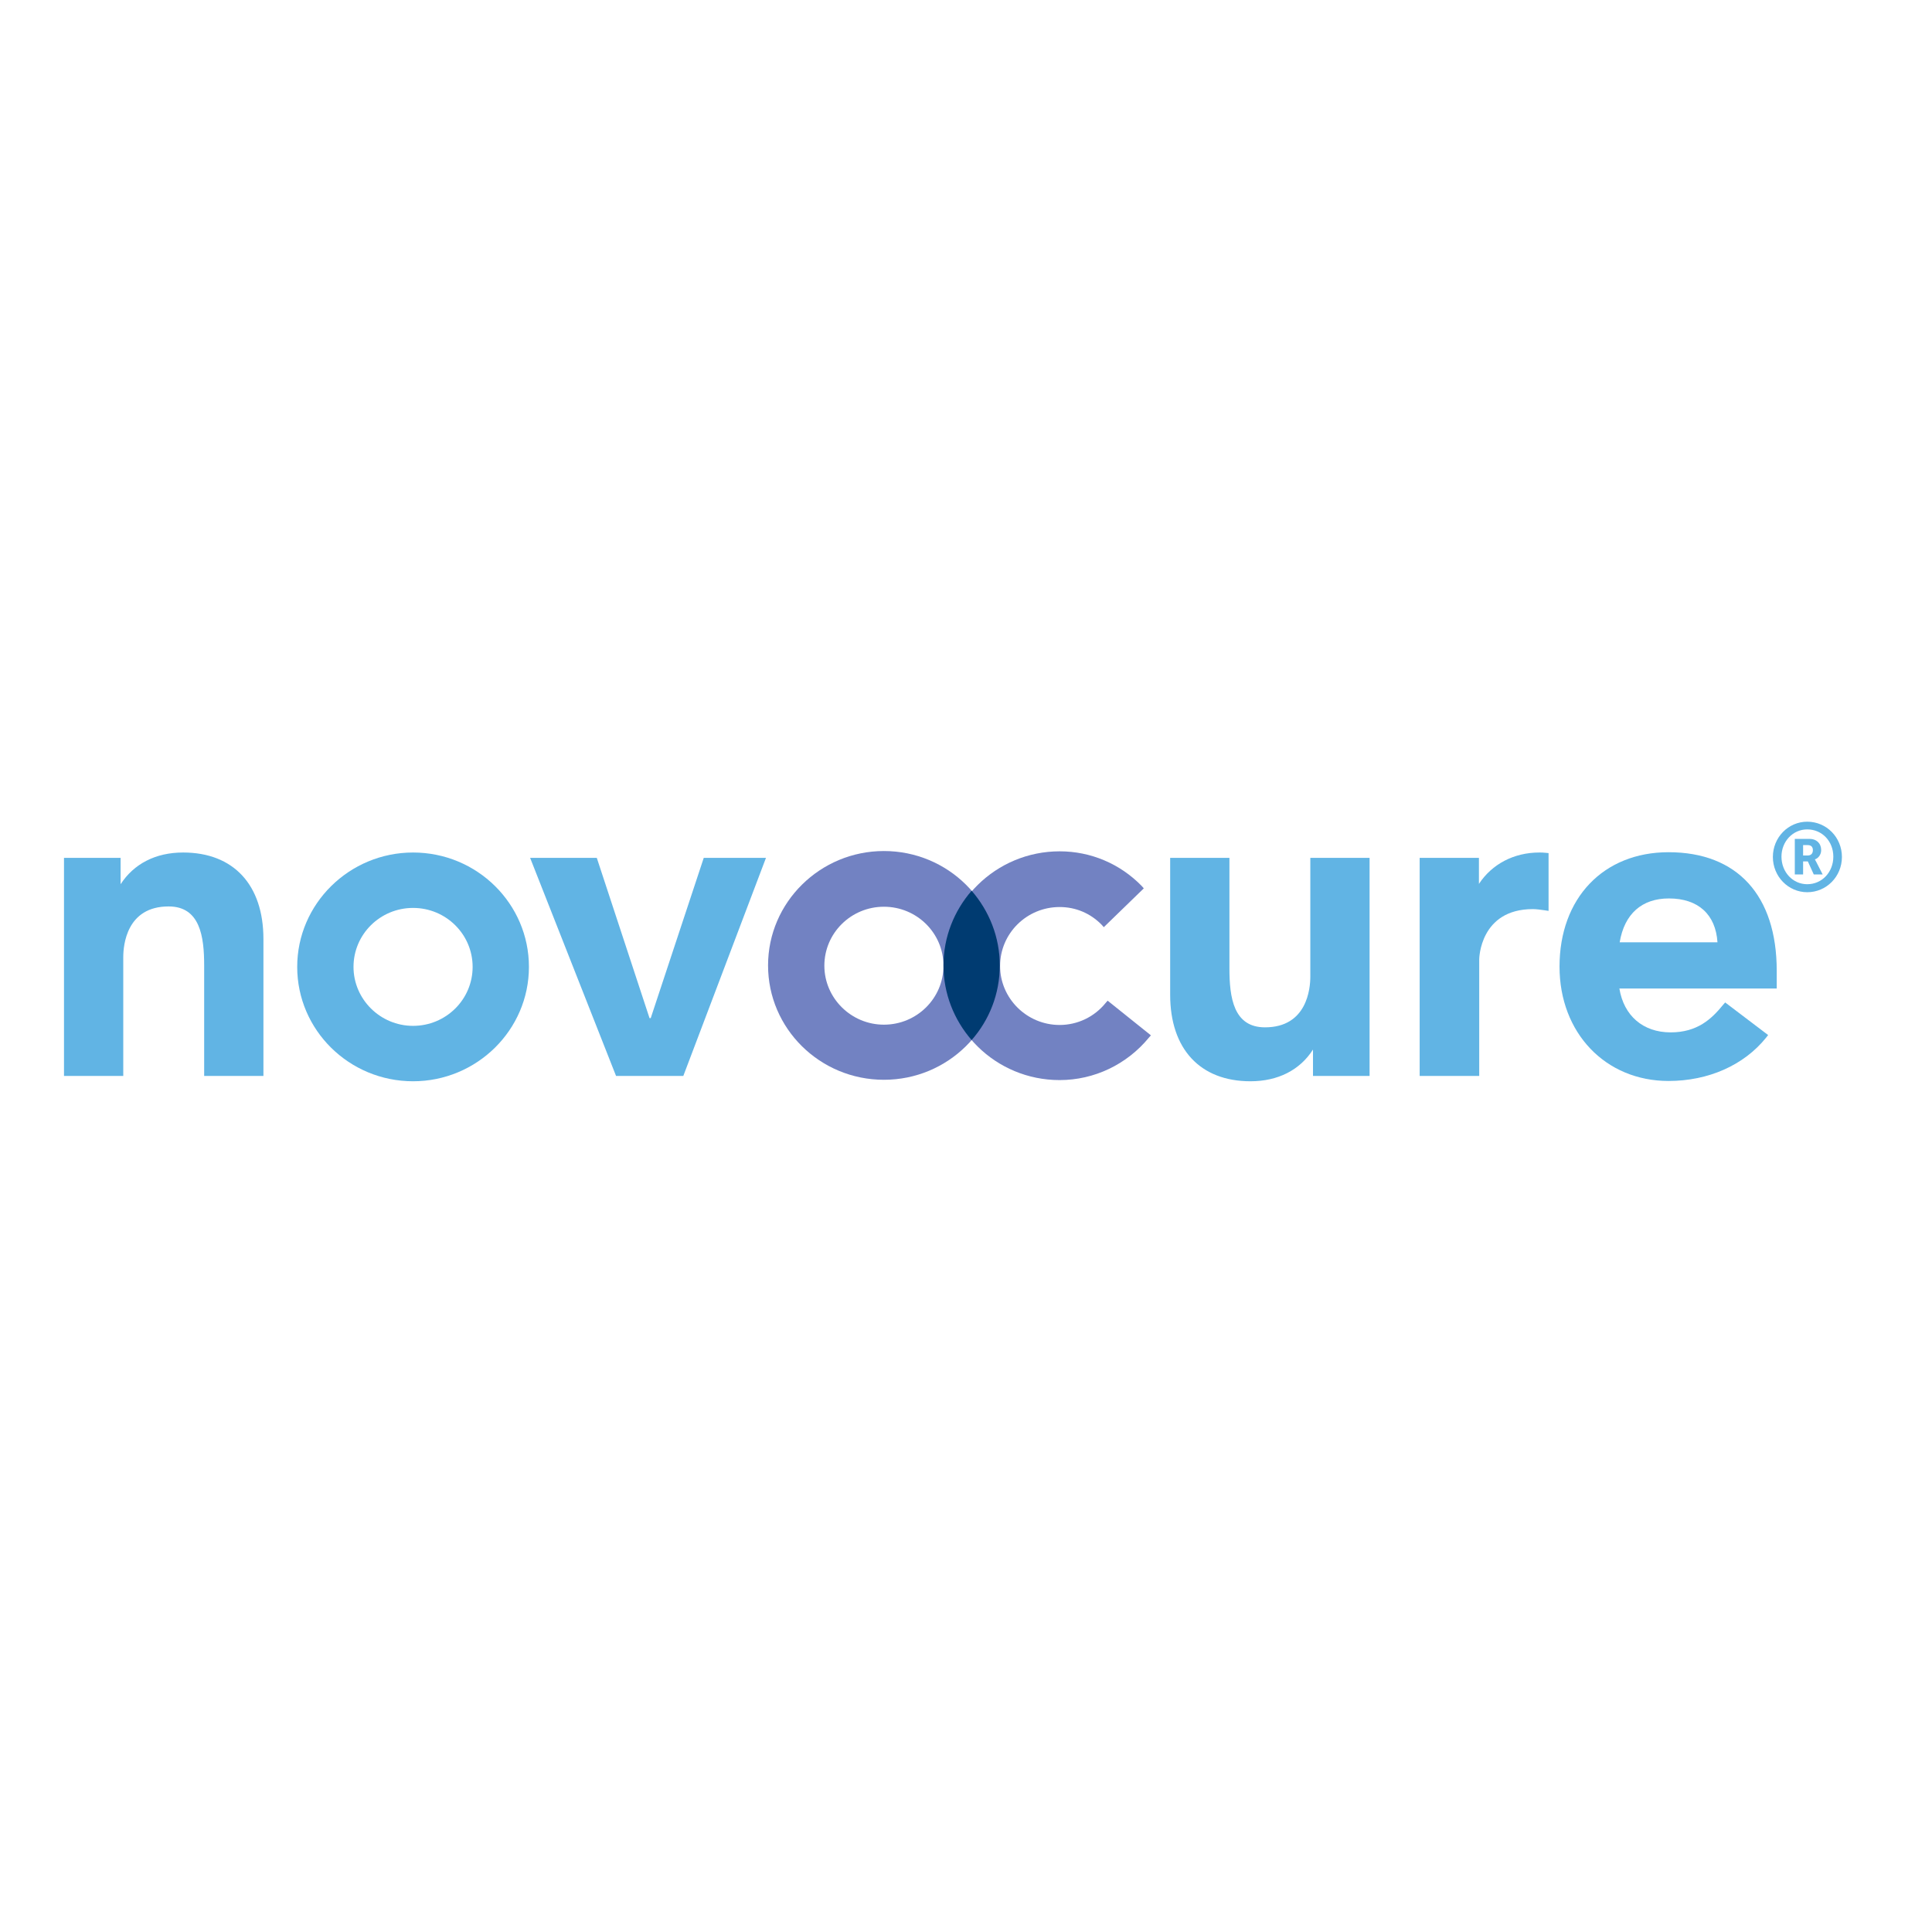
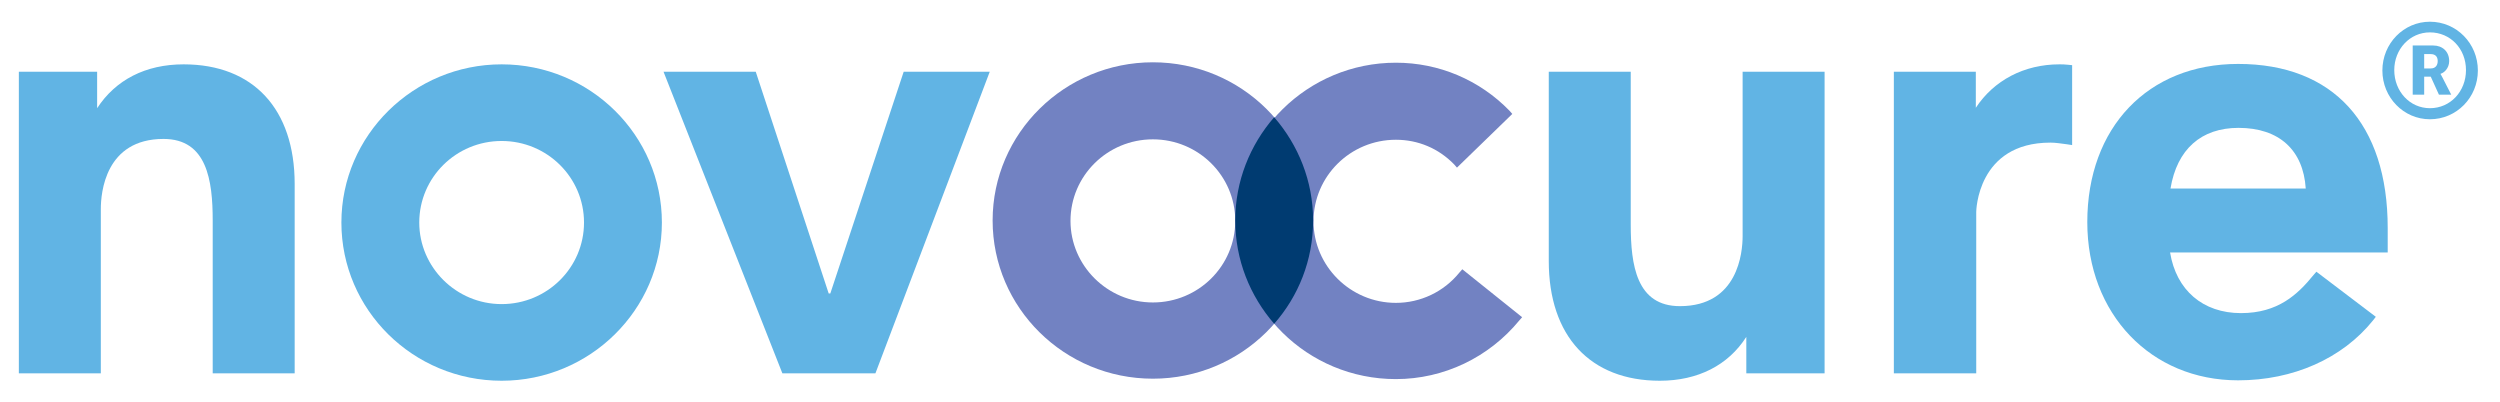
- <svg xmlns="http://www.w3.org/2000/svg" version="1.1" id="layer" x="0px" y="0px" viewBox="-153 -46 652 652" style="enable-background:new -153 -46 652 652;" xml:space="preserve">
+ <svg xmlns="http://www.w3.org/2000/svg" version="1.1" id="layer" x="0px" y="0px" viewBox="-136 226 610 98" style="enable-background:new -153 -46 652 652;" xml:space="preserve">
  <style type="text/css">
	.st0{fill:#61B4E4;}
	.st1{fill:#7282C2;}
	.st2{fill:#003B71;}
</style>
  <path id="XMLID_21_" class="st0" d="M-64.1,317.1h-20v-37.3c0-9.8-1.4-19.9-12-19.9c-14.2,0-15.3,13.1-15.3,17.1v40.1h-20v-73.6  h19.1v8.9c4.5-6.9,11.8-10.7,21.1-10.7c17,0,27.1,10.9,27.1,29.2V317.1z" />
  <polyline id="XMLID_20_" class="st0" points="66.6,297.6 84.5,243.5 105.5,243.5 77.6,317.1 54.9,317.1 25.9,243.5 48.4,243.5   66.2,297.6 66.6,297.6 " />
  <path id="XMLID_19_" class="st0" d="M269,318.9c-17,0-27.1-10.9-27.1-29.2v-46.2h20v37.3c0,9.9,1.4,19.9,12,19.9  c14.2,0,15.3-13.1,15.3-17.1v-40.1h20v73.6h-19.1v-8.9C285.7,315.1,278.3,318.9,269,318.9" />
  <path id="XMLID_16_" class="st0" d="M410.1,318.8c-21.3,0-36.8-16.2-36.8-38.6c0-23.1,14.8-38.6,36.8-38.6c23.2,0,36.5,14.6,36.5,40  v6h-53.1c1.5,9.2,8,14.8,17.3,14.8c9,0,13.8-4.5,17.7-9.3l0.7-0.8l14.5,11l-0.7,0.9C435.5,313.5,423.5,318.8,410.1,318.8 M393.6,272  h33c-0.6-9.4-6.5-14.8-16.4-14.8C401.1,257.2,395.2,262.4,393.6,272" />
  <path id="XMLID_13_" class="st0" d="M-13.6,318.9c-21.6,0-39.1-17.3-39.1-38.6c0-21.3,17.6-38.6,39.1-38.6  c21.6,0,39.1,17.3,39.1,38.6C25.5,301.6,7.9,318.9-13.6,318.9 M-13.6,260.4c-11.1,0-20.1,8.9-20.1,19.9c0,10.9,9,19.9,20.1,19.9  c11.1,0,20.1-8.9,20.1-19.9C6.5,269.3-2.5,260.4-13.6,260.4" />
  <path id="XMLID_12_" class="st0" d="M346.1,317.1h-20v-73.6h20v8.8c4.4-6.7,11.8-10.6,20.4-10.6c0.6,0,1.3,0,2.1,0.1l1,0.1v19.5  l-1.3-0.2c-1.5-0.2-2.8-0.4-4-0.4c-17.9,0-18.1,16.8-18.1,16.9V317.1z" />
  <path id="XMLID_9_" class="st1" d="M145.3,318.4c-21.6,0-39.1-17.3-39.1-38.6c0-21.3,17.6-38.6,39.1-38.6  c21.6,0,39.1,17.3,39.1,38.6C184.4,301.1,166.9,318.4,145.3,318.4 M145.3,260c-11.1,0-20.1,8.9-20.1,19.9c0,10.9,9,19.9,20.1,19.9  c11.1,0,20.1-8.9,20.1-19.9C165.4,268.9,156.4,260,145.3,260" />
  <path id="XMLID_8_" class="st1" d="M204.6,318.5c-21.6,0-39.1-17.3-39.1-38.6c0-21.3,17.6-38.6,39.1-38.6c10.5,0,20.4,4.2,27.7,11.7  l0.7,0.8l-13.5,13.1l-0.7-0.8c-3.8-3.9-8.8-6-14.2-6c-11.1,0-20.1,8.9-20.1,19.9c0,10.9,9,19.9,20.1,19.9c6,0,11.7-2.7,15.5-7.4  l0.7-0.8l14.6,11.7l-0.7,0.8C227.3,313.2,216.3,318.5,204.6,318.5" />
  <path id="XMLID_7_" class="st2" d="M184.4,279.8c0-9.6-3.6-18.4-9.5-25.2c-5.9,6.8-9.5,15.6-9.5,25.2c0,9.6,3.6,18.4,9.5,25.2  C180.8,298.3,184.4,289.5,184.4,279.8" />
  <path id="XMLID_2_" class="st0" d="M456.9,231.3c6.5,0,11.7,5.3,11.7,11.9s-5.2,11.9-11.7,11.9c-6.4,0-11.6-5.3-11.6-11.9  S450.5,231.3,456.9,231.3 M456.9,252.4c5,0,8.8-4.1,8.8-9.3c0-5.2-3.8-9.2-8.8-9.2c-4.9,0-8.7,4.1-8.7,9.2  C448.2,248.3,452,252.4,456.9,252.4 M452.8,237.1h4.9c2.3,0,3.9,1.5,3.9,3.8c0,1.8-1.3,2.9-2.1,3.1v0.1c0,0,0.1,0.1,0.4,0.7l2.2,4.3  h-3l-2-4.4h-1.6v4.4h-2.8V237.1z M457.1,242.7c1.1,0,1.7-0.7,1.7-1.8c0-1.1-0.6-1.7-1.7-1.7h-1.6v3.5H457.1z" />
</svg>
